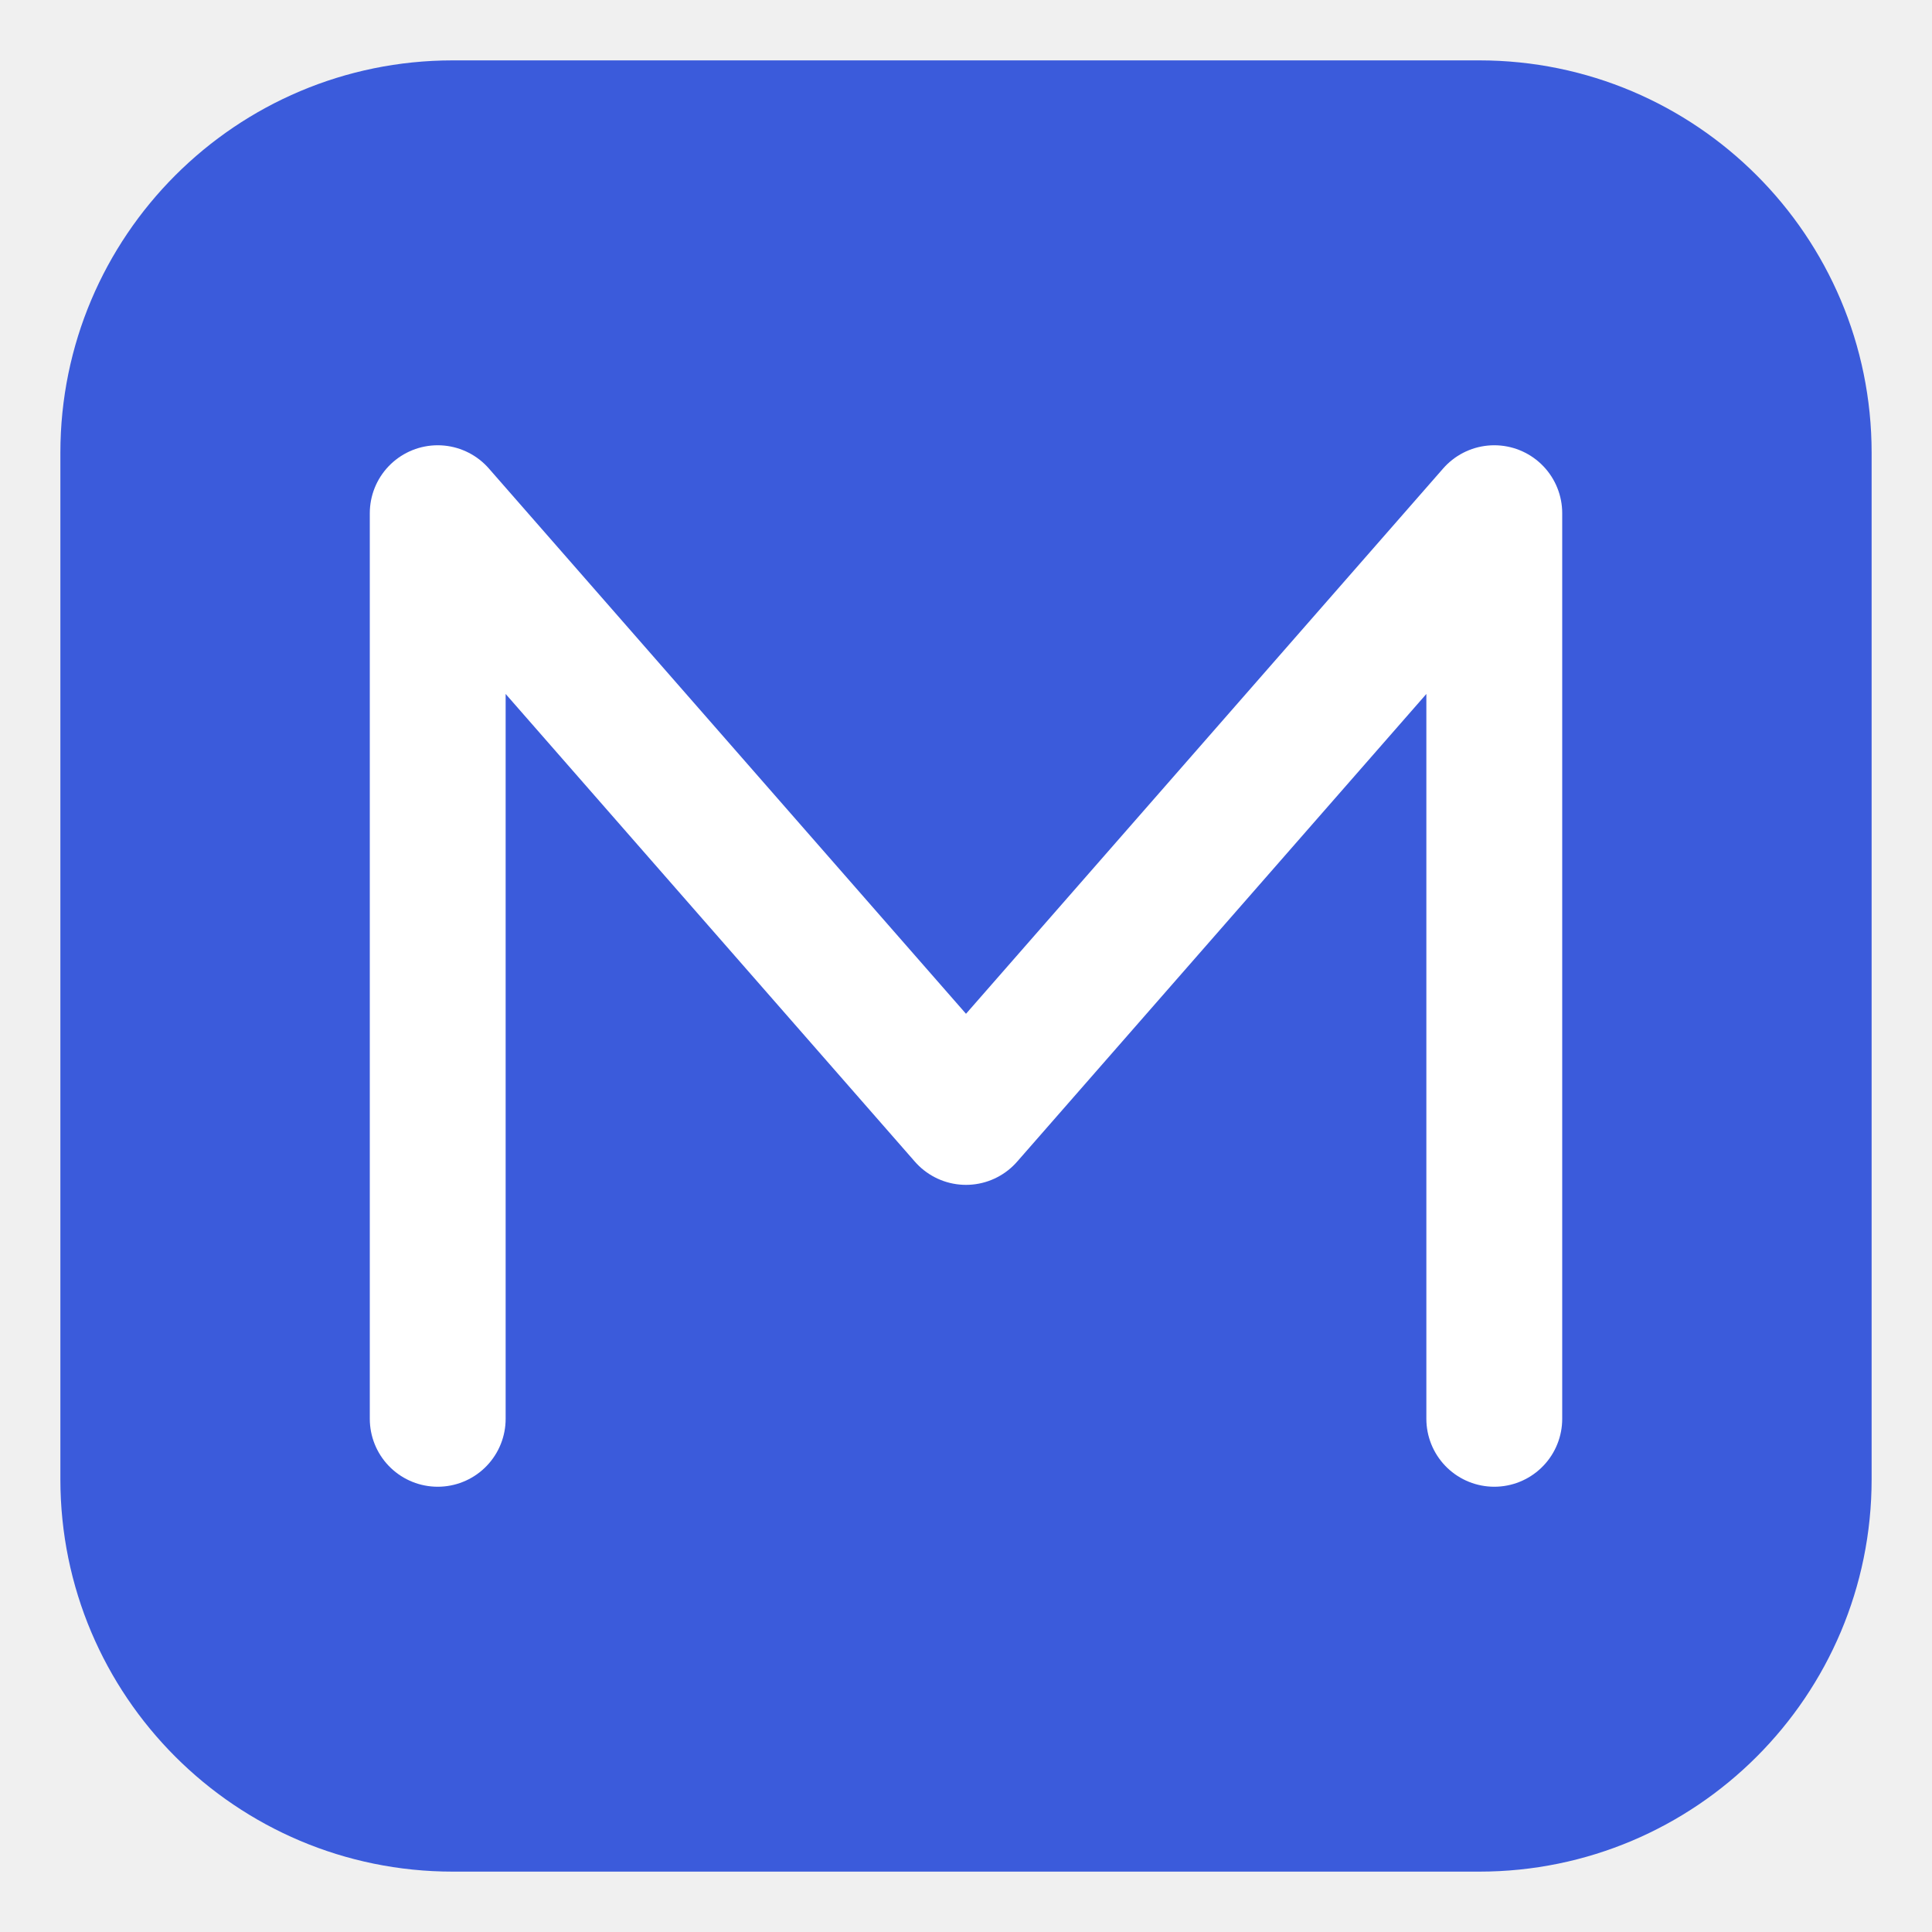
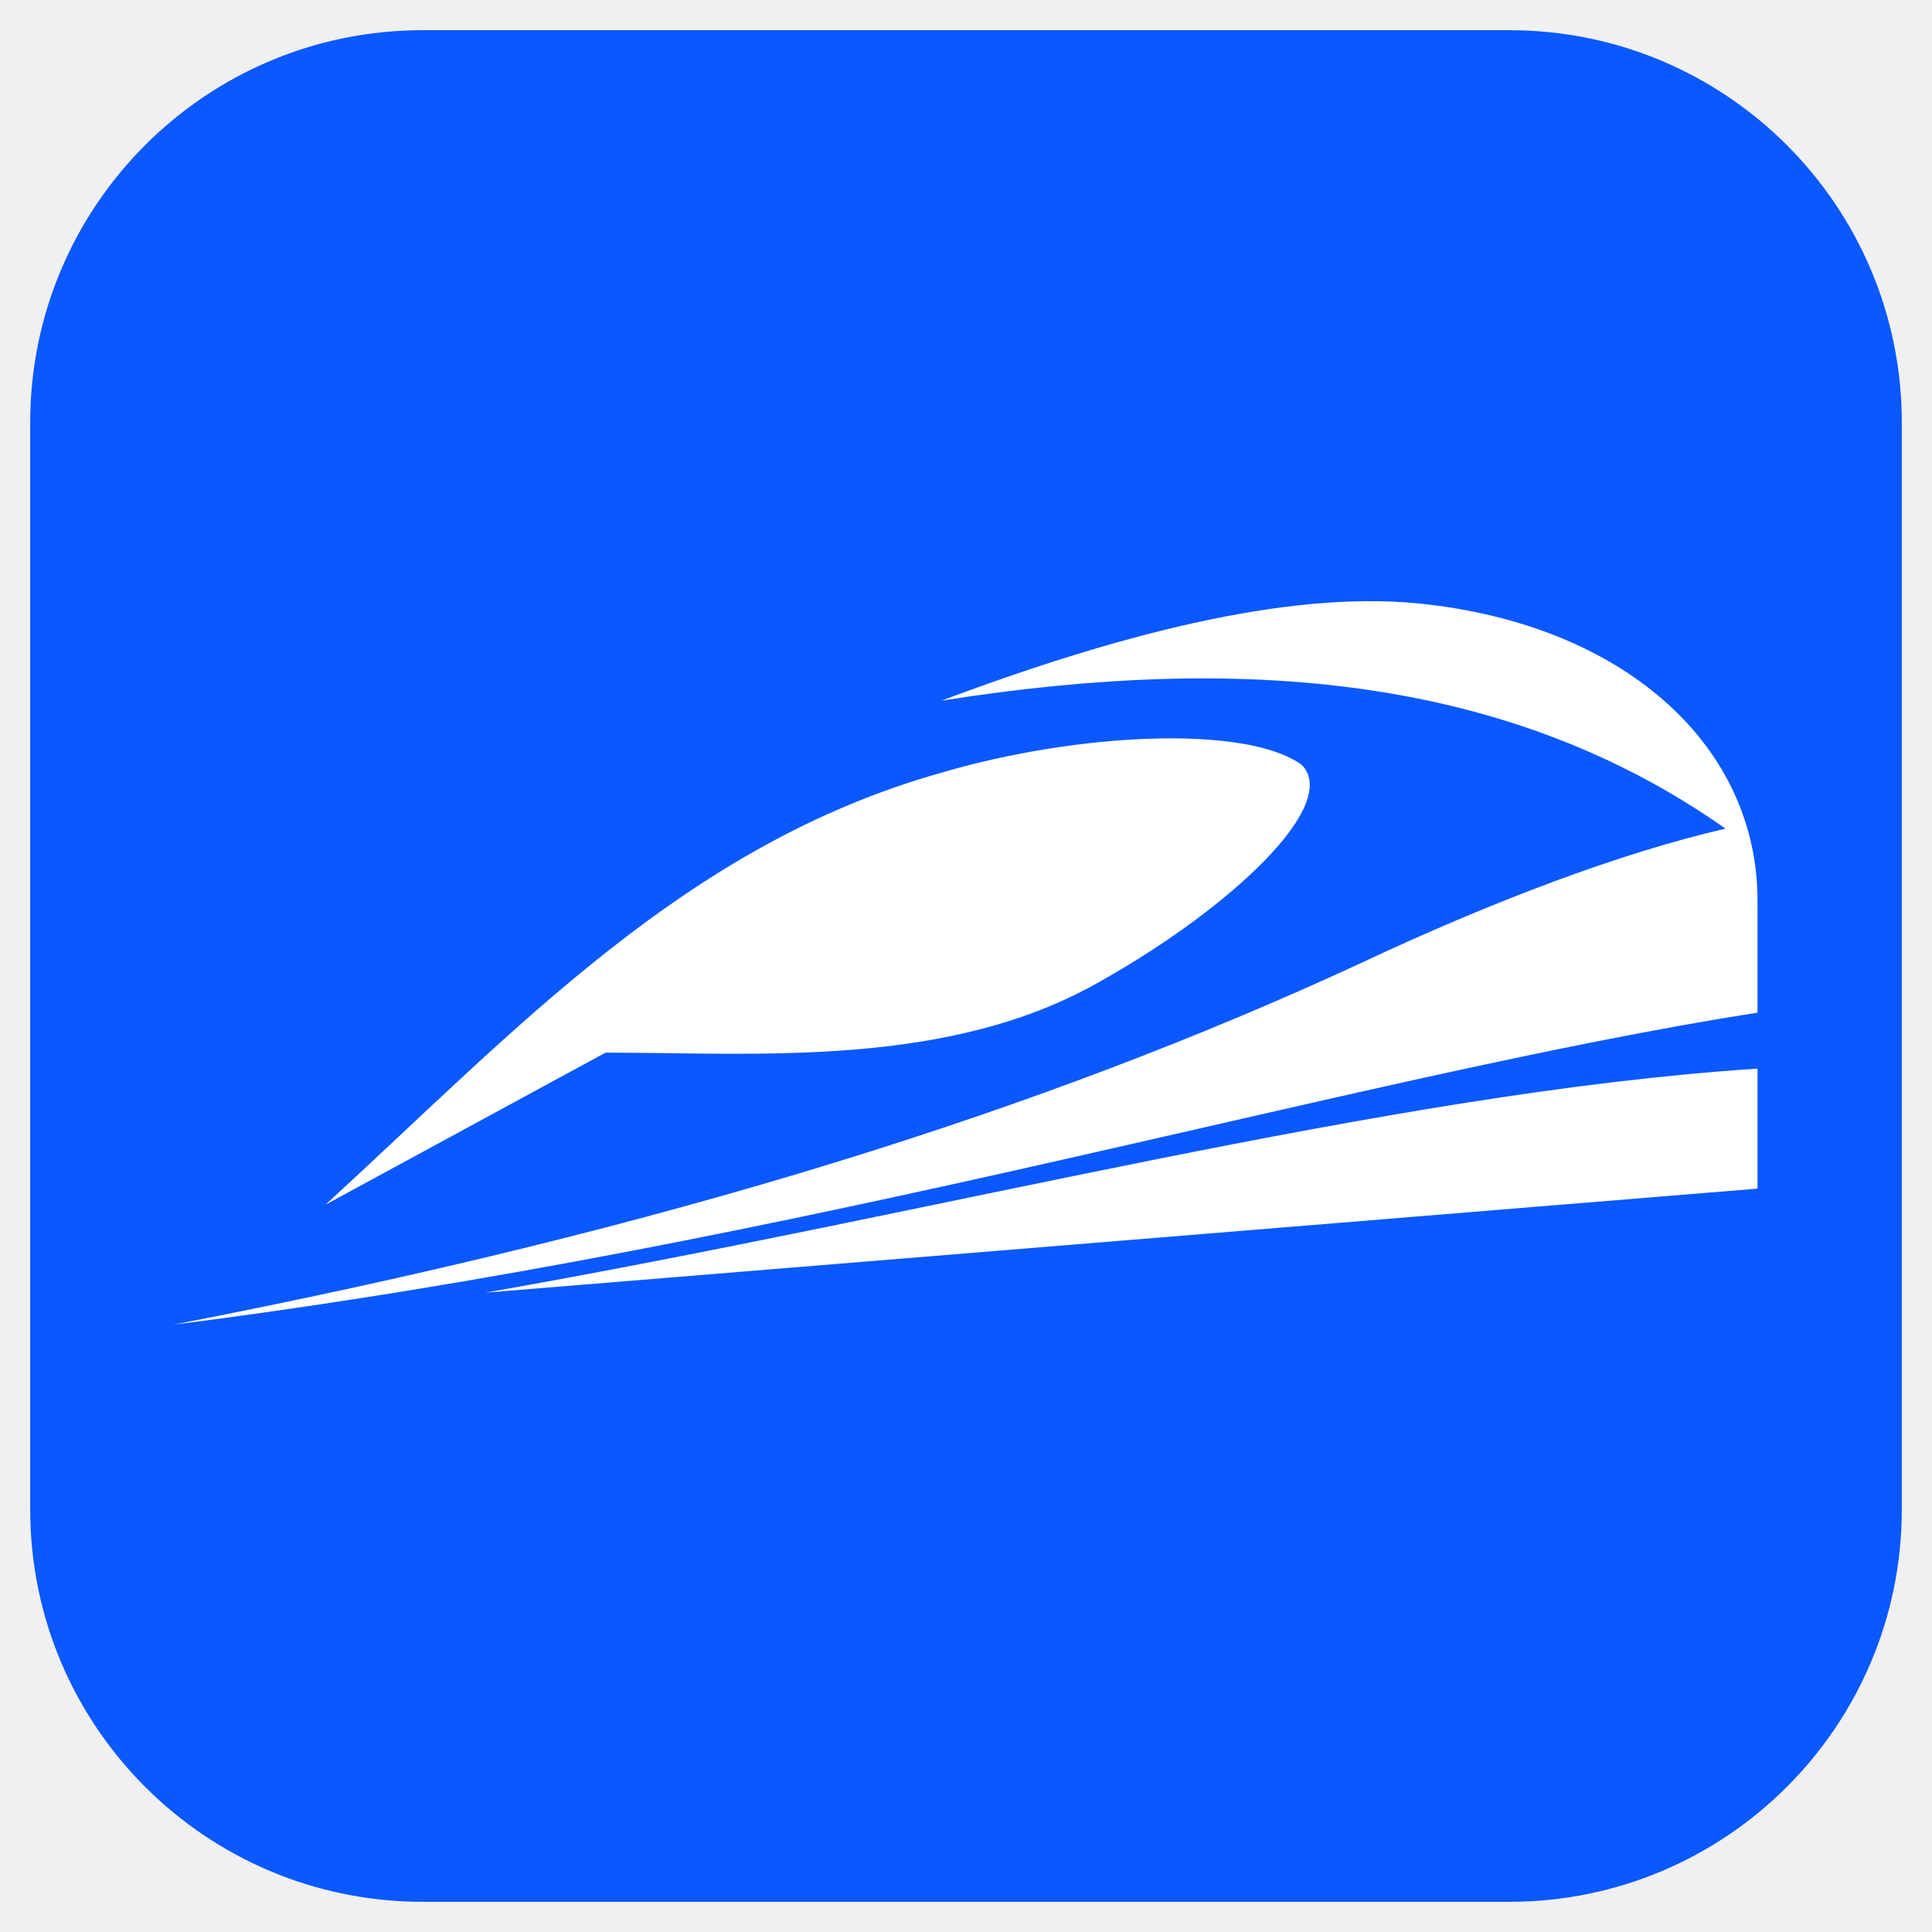
- <svg xmlns="http://www.w3.org/2000/svg" viewBox="0 0 128 128" width="256" height="256">
-   <rect x="4" y="4" width="120" height="120" rx="26" fill="#3b5bdb" />
-   <path d="M5 18.5V6.5l7 8 7-8v12" transform="translate(4 1.5) scale(5)" fill="none" stroke="#fff" stroke-width="1.8" stroke-linecap="round" stroke-linejoin="round" />
+ <svg xmlns="http://www.w3.org/2000/svg" width="256" height="256" viewBox="0 0 256 256">
+   <rect x="4" y="4" width="248" height="248" rx="52" fill="#0A58FF" />
+   <g fill="#fff" transform="translate(23 78) scale(1.06)">
+     <path d="M96 14C120 5 141 0 157 2C182 5 198 20 198 39L198 53C147 61 79 82 0 92C62 80 109 65 148 47C165 39 181 33 194 30C167 11 134 8 96 14ZM19 77C43 55 64 32 96 23C113 18 134 17 141 22C146 27 132 40 116 49C97 60 73 58 54 58L19 77ZM39 88C96 78 152 63 198 60L198 75Z" />
+   </g>
</svg>
